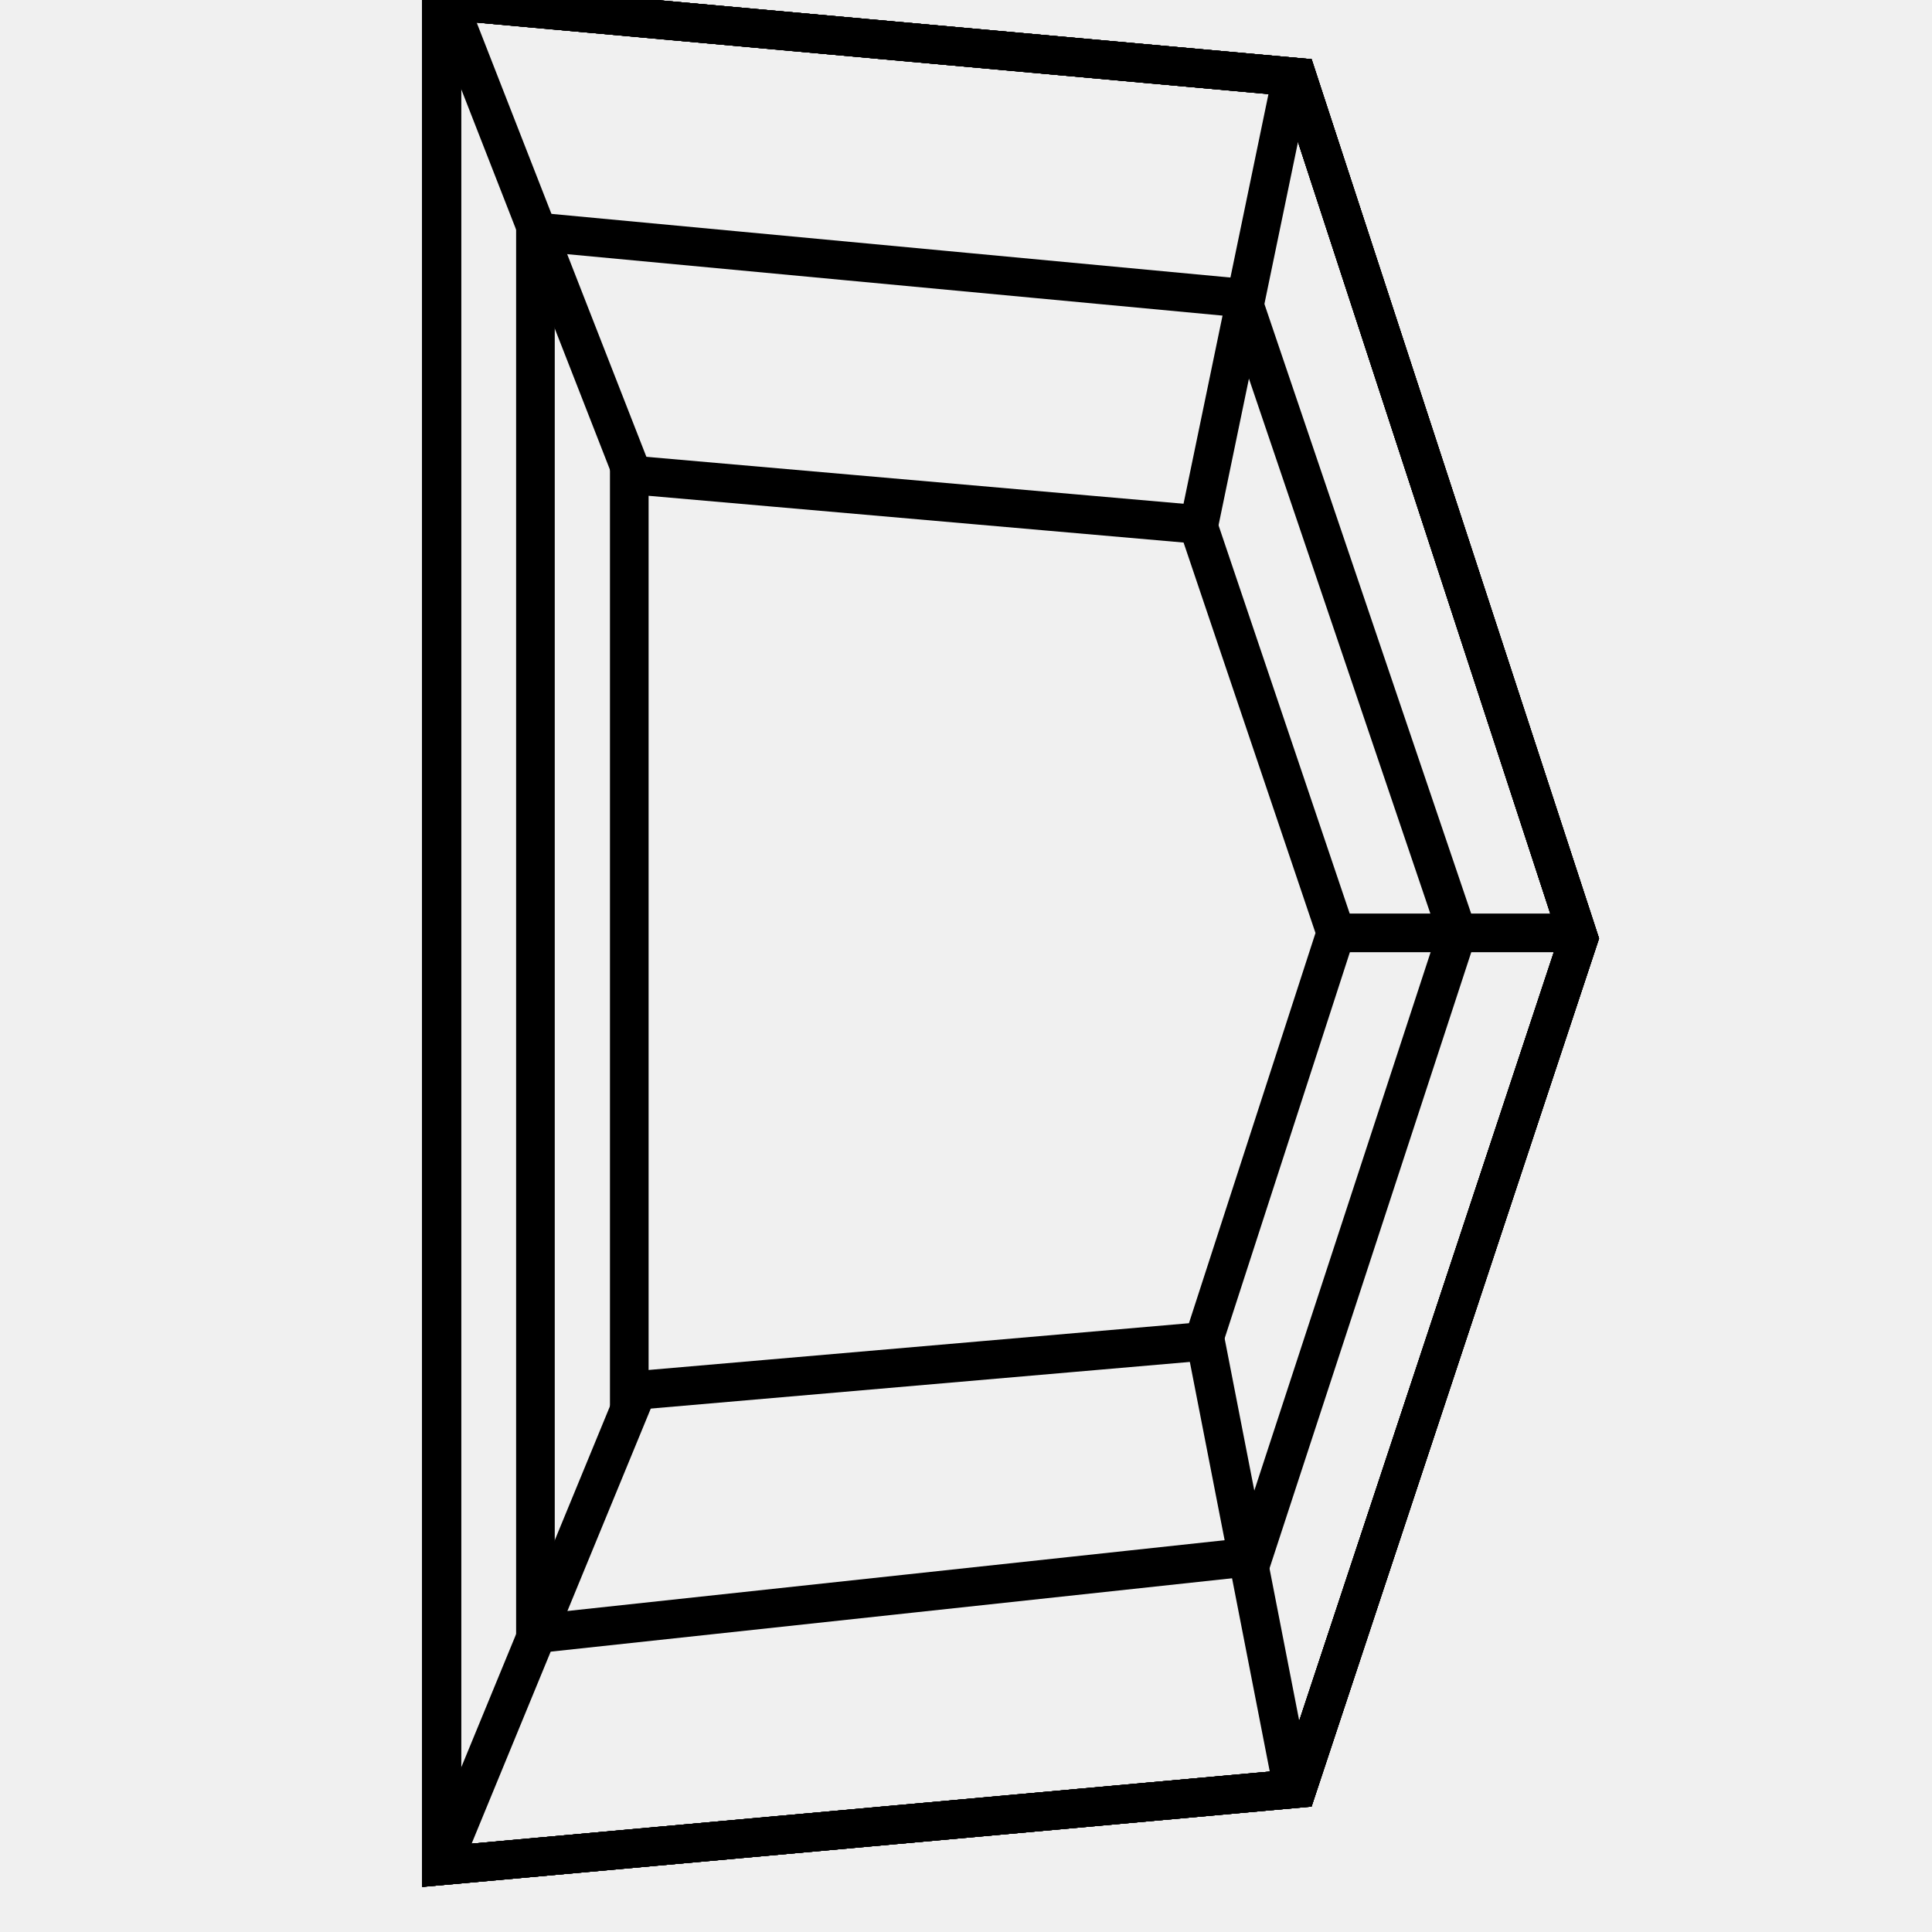
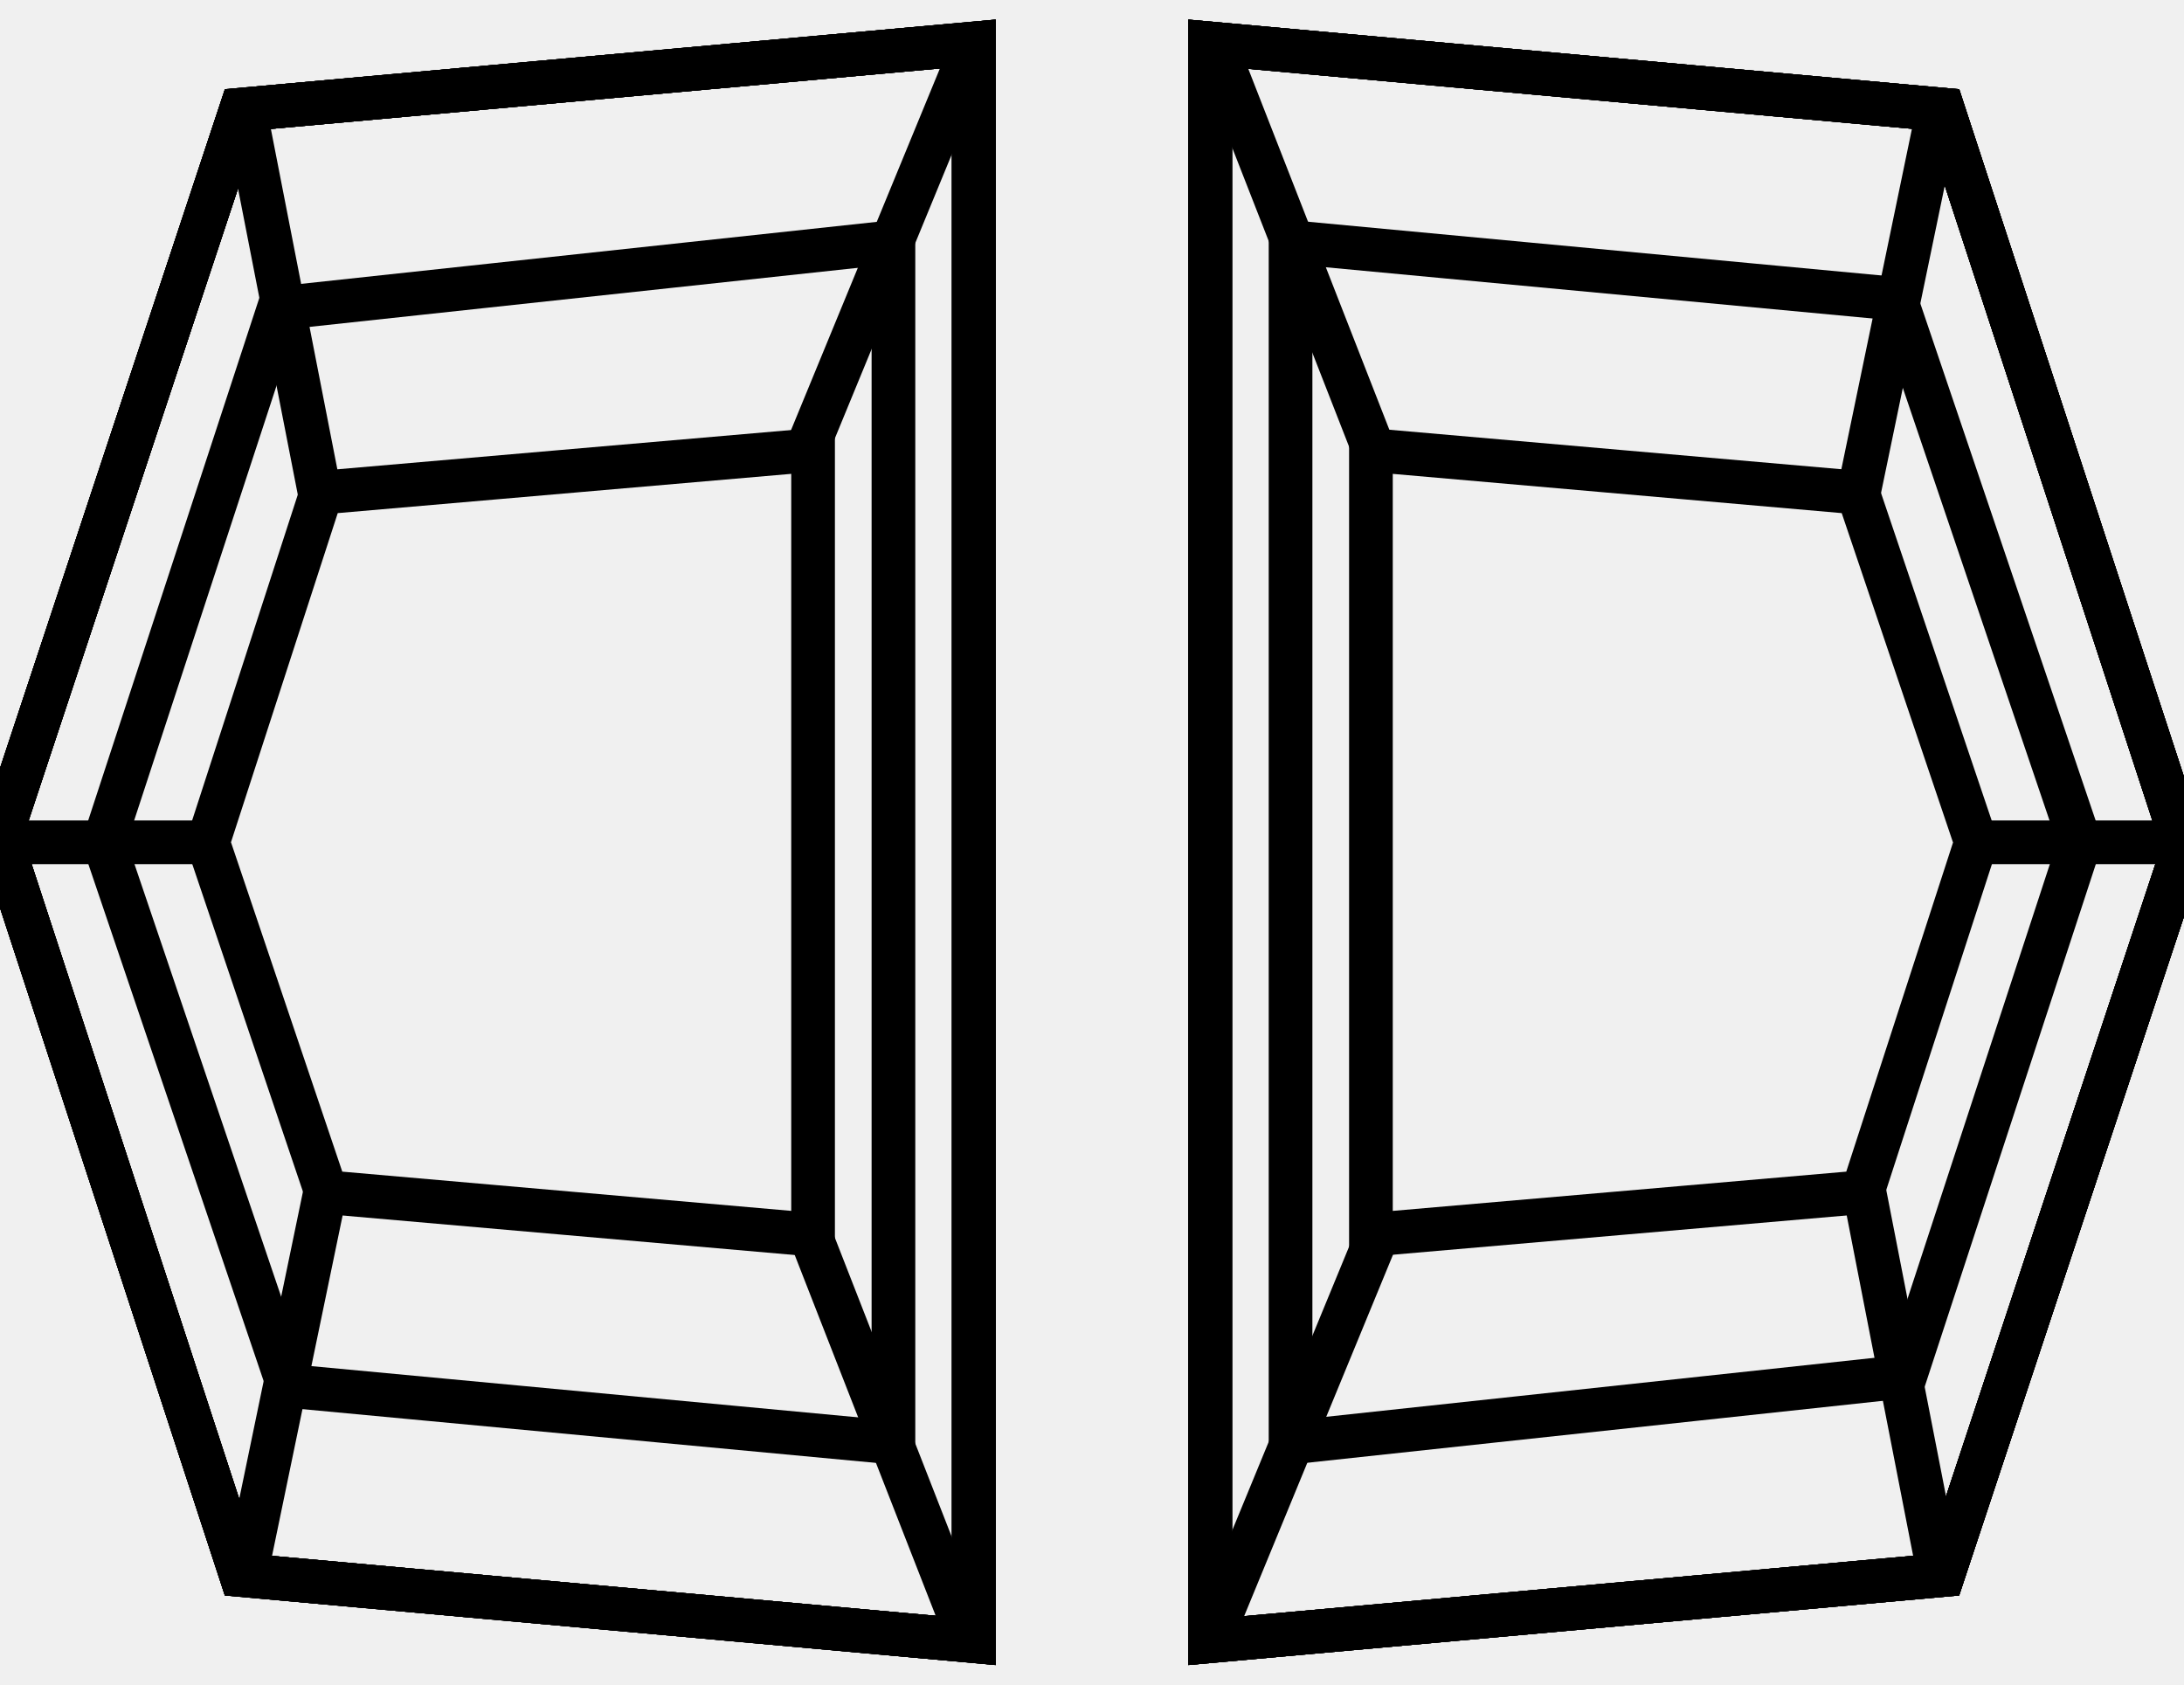
- <svg xmlns="http://www.w3.org/2000/svg" width="35" height="35" viewBox="0 0 35 35" fill="none">
-   <g clip-path="url(#clip0_400_17)">
-     <mask id="mask0_400_17" style="mask-type:luminance" maskUnits="userSpaceOnUse" x="8" y="0" width="21" height="34">
-       <path d="M8 33.8V0L23.5 1.4L28.6 17L23.5 32.4L8 33.8Z" fill="white" />
-     </mask>
-     <g mask="url(#mask0_400_17)">
-       <path d="M8 33.801L11.5 25.301" stroke="currentColor" stroke-width="0.7" />
-     </g>
-     <path d="M8 33.8V0L23.5 1.4L28.6 17L23.5 32.4L8 33.8Z" stroke="currentColor" stroke-width="0.7" stroke-miterlimit="10" />
-     <mask id="mask1_400_17" style="mask-type:luminance" maskUnits="userSpaceOnUse" x="8" y="0" width="21" height="34">
-       <path d="M8 33.8V0L23.5 1.4L28.6 17L23.5 32.4L8 33.8Z" fill="white" />
-     </mask>
-     <g mask="url(#mask1_400_17)">
-       <path d="M8.1 0L11.5 8.7" stroke="currentColor" stroke-width="0.7" />
-     </g>
-     <path d="M8 33.8V0L23.5 1.4L28.6 17L23.5 32.4L8 33.8Z" stroke="currentColor" stroke-width="0.7" stroke-miterlimit="10" />
-     <mask id="mask2_400_17" style="mask-type:luminance" maskUnits="userSpaceOnUse" x="8" y="0" width="21" height="34">
-       <path d="M8 33.8V0L23.5 1.4L28.6 17L23.5 32.4L8 33.8Z" fill="white" />
-     </mask>
-     <g mask="url(#mask2_400_17)">
-       <path d="M23.4 32.3L21.8 24.1" stroke="currentColor" stroke-width="0.7" />
-     </g>
-     <path d="M8 33.8V0L23.5 1.4L28.6 17L23.5 32.4L8 33.8Z" stroke="currentColor" stroke-width="0.7" stroke-miterlimit="10" />
-     <mask id="mask3_400_17" style="mask-type:luminance" maskUnits="userSpaceOnUse" x="8" y="0" width="21" height="34">
-       <path d="M8 33.8V0L23.5 1.4L28.6 17L23.5 32.4L8 33.8Z" fill="white" />
-     </mask>
-     <g mask="url(#mask3_400_17)">
-       <path d="M23.4 1.4L21.7 9.6" stroke="currentColor" stroke-width="0.7" />
-     </g>
-     <path d="M8 33.8V0L23.5 1.4L28.6 17L23.5 32.4L8 33.8Z" stroke="currentColor" stroke-width="0.7" stroke-miterlimit="10" />
-     <path d="M8 33.8V0L23.5 1.4L28.6 17L23.5 32.4L8 33.8Z" stroke="currentColor" stroke-width="0.7" />
-     <path d="M9.7 4.199L22.5 5.399L26.4 16.899L22.7 28.199L9.7 29.599V4.199Z" stroke="currentColor" stroke-width="0.7" />
-     <path d="M21.7 9.5L24.2 16.9L21.8 24.3L11.4 25.2V8.6L21.7 9.5Z" stroke="currentColor" stroke-width="0.7" />
-     <path d="M24.3 16.9H28.6" stroke="currentColor" stroke-width="0.7" />
+ <svg xmlns="http://www.w3.org/2000/svg" width="35" height="27" viewBox="0 0 35 27" fill="none">
+   <mask id="mask0_2303_75" style="mask-type:luminance" maskUnits="userSpaceOnUse" x="0" y="0" width="16" height="27">
+     <path d="M15.606 0.697V26.303L3.864 25.243L0 13.425L3.864 1.758L15.606 0.697Z" fill="white" />
+   </mask>
+   <g mask="url(#mask0_2303_75)">
+     <path d="M15.606 0.697L12.955 7.137" stroke="currentColor" stroke-width="0.7" />
  </g>
-   <defs>
-     <clipPath id="clip0_400_17">
-       <rect width="35" height="35" fill="white" />
-     </clipPath>
-   </defs>
+   <path d="M15.606 0.697V26.303L3.864 25.243L0 13.425L3.864 1.758L15.606 0.697Z" stroke="currentColor" stroke-width="0.7" stroke-miterlimit="10" />
+   <mask id="mask1_2303_75" style="mask-type:luminance" maskUnits="userSpaceOnUse" x="0" y="0" width="16" height="27">
+     <path d="M15.606 0.697V26.303L3.864 25.243L0 13.425L3.864 1.758L15.606 0.697Z" fill="white" />
+   </mask>
+   <g mask="url(#mask1_2303_75)">
+     <path d="M15.53 26.304L12.955 19.713" stroke="currentColor" stroke-width="0.7" />
+   </g>
+   <path d="M15.606 0.697V26.303L3.864 25.243L0 13.425L3.864 1.758L15.606 0.697Z" stroke="currentColor" stroke-width="0.7" stroke-miterlimit="10" />
+   <mask id="mask2_2303_75" style="mask-type:luminance" maskUnits="userSpaceOnUse" x="0" y="0" width="16" height="27">
+     <path d="M15.606 0.697V26.303L3.864 25.243L0 13.425L3.864 1.758L15.606 0.697Z" fill="white" />
+   </mask>
+   <g mask="url(#mask2_2303_75)">
+     <path d="M3.939 1.834L5.152 8.046" stroke="currentColor" stroke-width="0.7" />
+   </g>
+   <path d="M15.606 0.697V26.303L3.864 25.243L0 13.425L3.864 1.758L15.606 0.697Z" stroke="currentColor" stroke-width="0.7" stroke-miterlimit="10" />
+   <mask id="mask3_2303_75" style="mask-type:luminance" maskUnits="userSpaceOnUse" x="0" y="0" width="16" height="27">
+     <path d="M15.606 0.697V26.303L3.864 25.243L0 13.425L3.864 1.758L15.606 0.697Z" fill="white" />
+   </mask>
+   <g mask="url(#mask3_2303_75)">
+     <path d="M3.939 25.241L5.227 19.029" stroke="currentColor" stroke-width="0.7" />
+   </g>
+   <path d="M15.606 0.697V26.303L3.864 25.243L0 13.425L3.864 1.758L15.606 0.697Z" stroke="currentColor" stroke-width="0.7" stroke-miterlimit="10" />
+   <path d="M15.606 0.697V26.303L3.864 25.243L0 13.425L3.864 1.758L15.606 0.697Z" stroke="currentColor" stroke-width="0.7" />
+   <path d="M14.318 23.121L4.621 22.212L1.667 13.5L4.47 4.94L14.318 3.879V23.121Z" stroke="currentColor" stroke-width="0.7" />
+   <path d="M5.227 19.107L3.333 13.501L5.151 7.895L13.03 7.213V19.789L5.227 19.107Z" stroke="currentColor" stroke-width="0.7" />
+   <path d="M3.258 13.5H0" stroke="currentColor" stroke-width="0.7" />
+   <mask id="mask4_2303_75" style="mask-type:luminance" maskUnits="userSpaceOnUse" x="19" y="0" width="16" height="27">
+     <path d="M19.394 26.303V0.697L31.137 1.758L35 13.576L31.137 25.243L19.394 26.303Z" fill="white" />
+   </mask>
+   <g mask="url(#mask4_2303_75)">
+     <path d="M19.394 26.305L22.046 19.865" stroke="currentColor" stroke-width="0.7" />
+   </g>
+   <path d="M19.394 26.303V0.697L31.137 1.758L35 13.576L31.137 25.243L19.394 26.303Z" stroke="currentColor" stroke-width="0.7" stroke-miterlimit="10" />
+   <mask id="mask5_2303_75" style="mask-type:luminance" maskUnits="userSpaceOnUse" x="19" y="0" width="16" height="27">
+     <path d="M19.394 26.303V0.697L31.137 1.758L35 13.576L31.137 25.243L19.394 26.303Z" fill="white" />
+   </mask>
+   <g mask="url(#mask5_2303_75)">
+     <path d="M19.47 0.697L22.046 7.288" stroke="currentColor" stroke-width="0.7" />
+   </g>
+   <path d="M19.394 26.303V0.697L31.137 1.758L35 13.576L31.137 25.243L19.394 26.303Z" stroke="currentColor" stroke-width="0.7" stroke-miterlimit="10" />
+   <mask id="mask6_2303_75" style="mask-type:luminance" maskUnits="userSpaceOnUse" x="19" y="0" width="16" height="27">
+     <path d="M19.394 26.303V0.697L31.137 1.758L35 13.576L31.137 25.243L19.394 26.303Z" fill="white" />
+   </mask>
+   <g mask="url(#mask6_2303_75)">
+     <path d="M31.061 25.167L29.849 18.955" stroke="currentColor" stroke-width="0.7" />
+   </g>
+   <path d="M19.394 26.303V0.697L31.137 1.758L35 13.576L31.137 25.243L19.394 26.303Z" stroke="currentColor" stroke-width="0.7" stroke-miterlimit="10" />
+   <mask id="mask7_2303_75" style="mask-type:luminance" maskUnits="userSpaceOnUse" x="19" y="0" width="16" height="27">
+     <path d="M19.394 26.303V0.697L31.137 1.758L35 13.576L31.137 25.243L19.394 26.303Z" fill="white" />
+   </mask>
+   <g mask="url(#mask7_2303_75)">
+     <path d="M31.061 1.758L29.773 7.97" stroke="currentColor" stroke-width="0.7" />
+   </g>
+   <path d="M19.394 26.303V0.697L31.137 1.758L35 13.576L31.137 25.243L19.394 26.303Z" stroke="currentColor" stroke-width="0.7" stroke-miterlimit="10" />
+   <path d="M19.394 26.303V0.697L31.137 1.758L35 13.576L31.137 25.243L19.394 26.303Z" stroke="currentColor" stroke-width="0.7" />
+   <path d="M20.682 3.879L30.379 4.788L33.333 13.5L30.53 22.061L20.682 23.121V3.879Z" stroke="currentColor" stroke-width="0.7" />
+   <path d="M29.773 7.895L31.667 13.501L29.849 19.107L21.97 19.789V7.213L29.773 7.895Z" stroke="currentColor" stroke-width="0.7" />
+   <path d="M31.742 13.5H35" stroke="currentColor" stroke-width="0.7" />
</svg>
